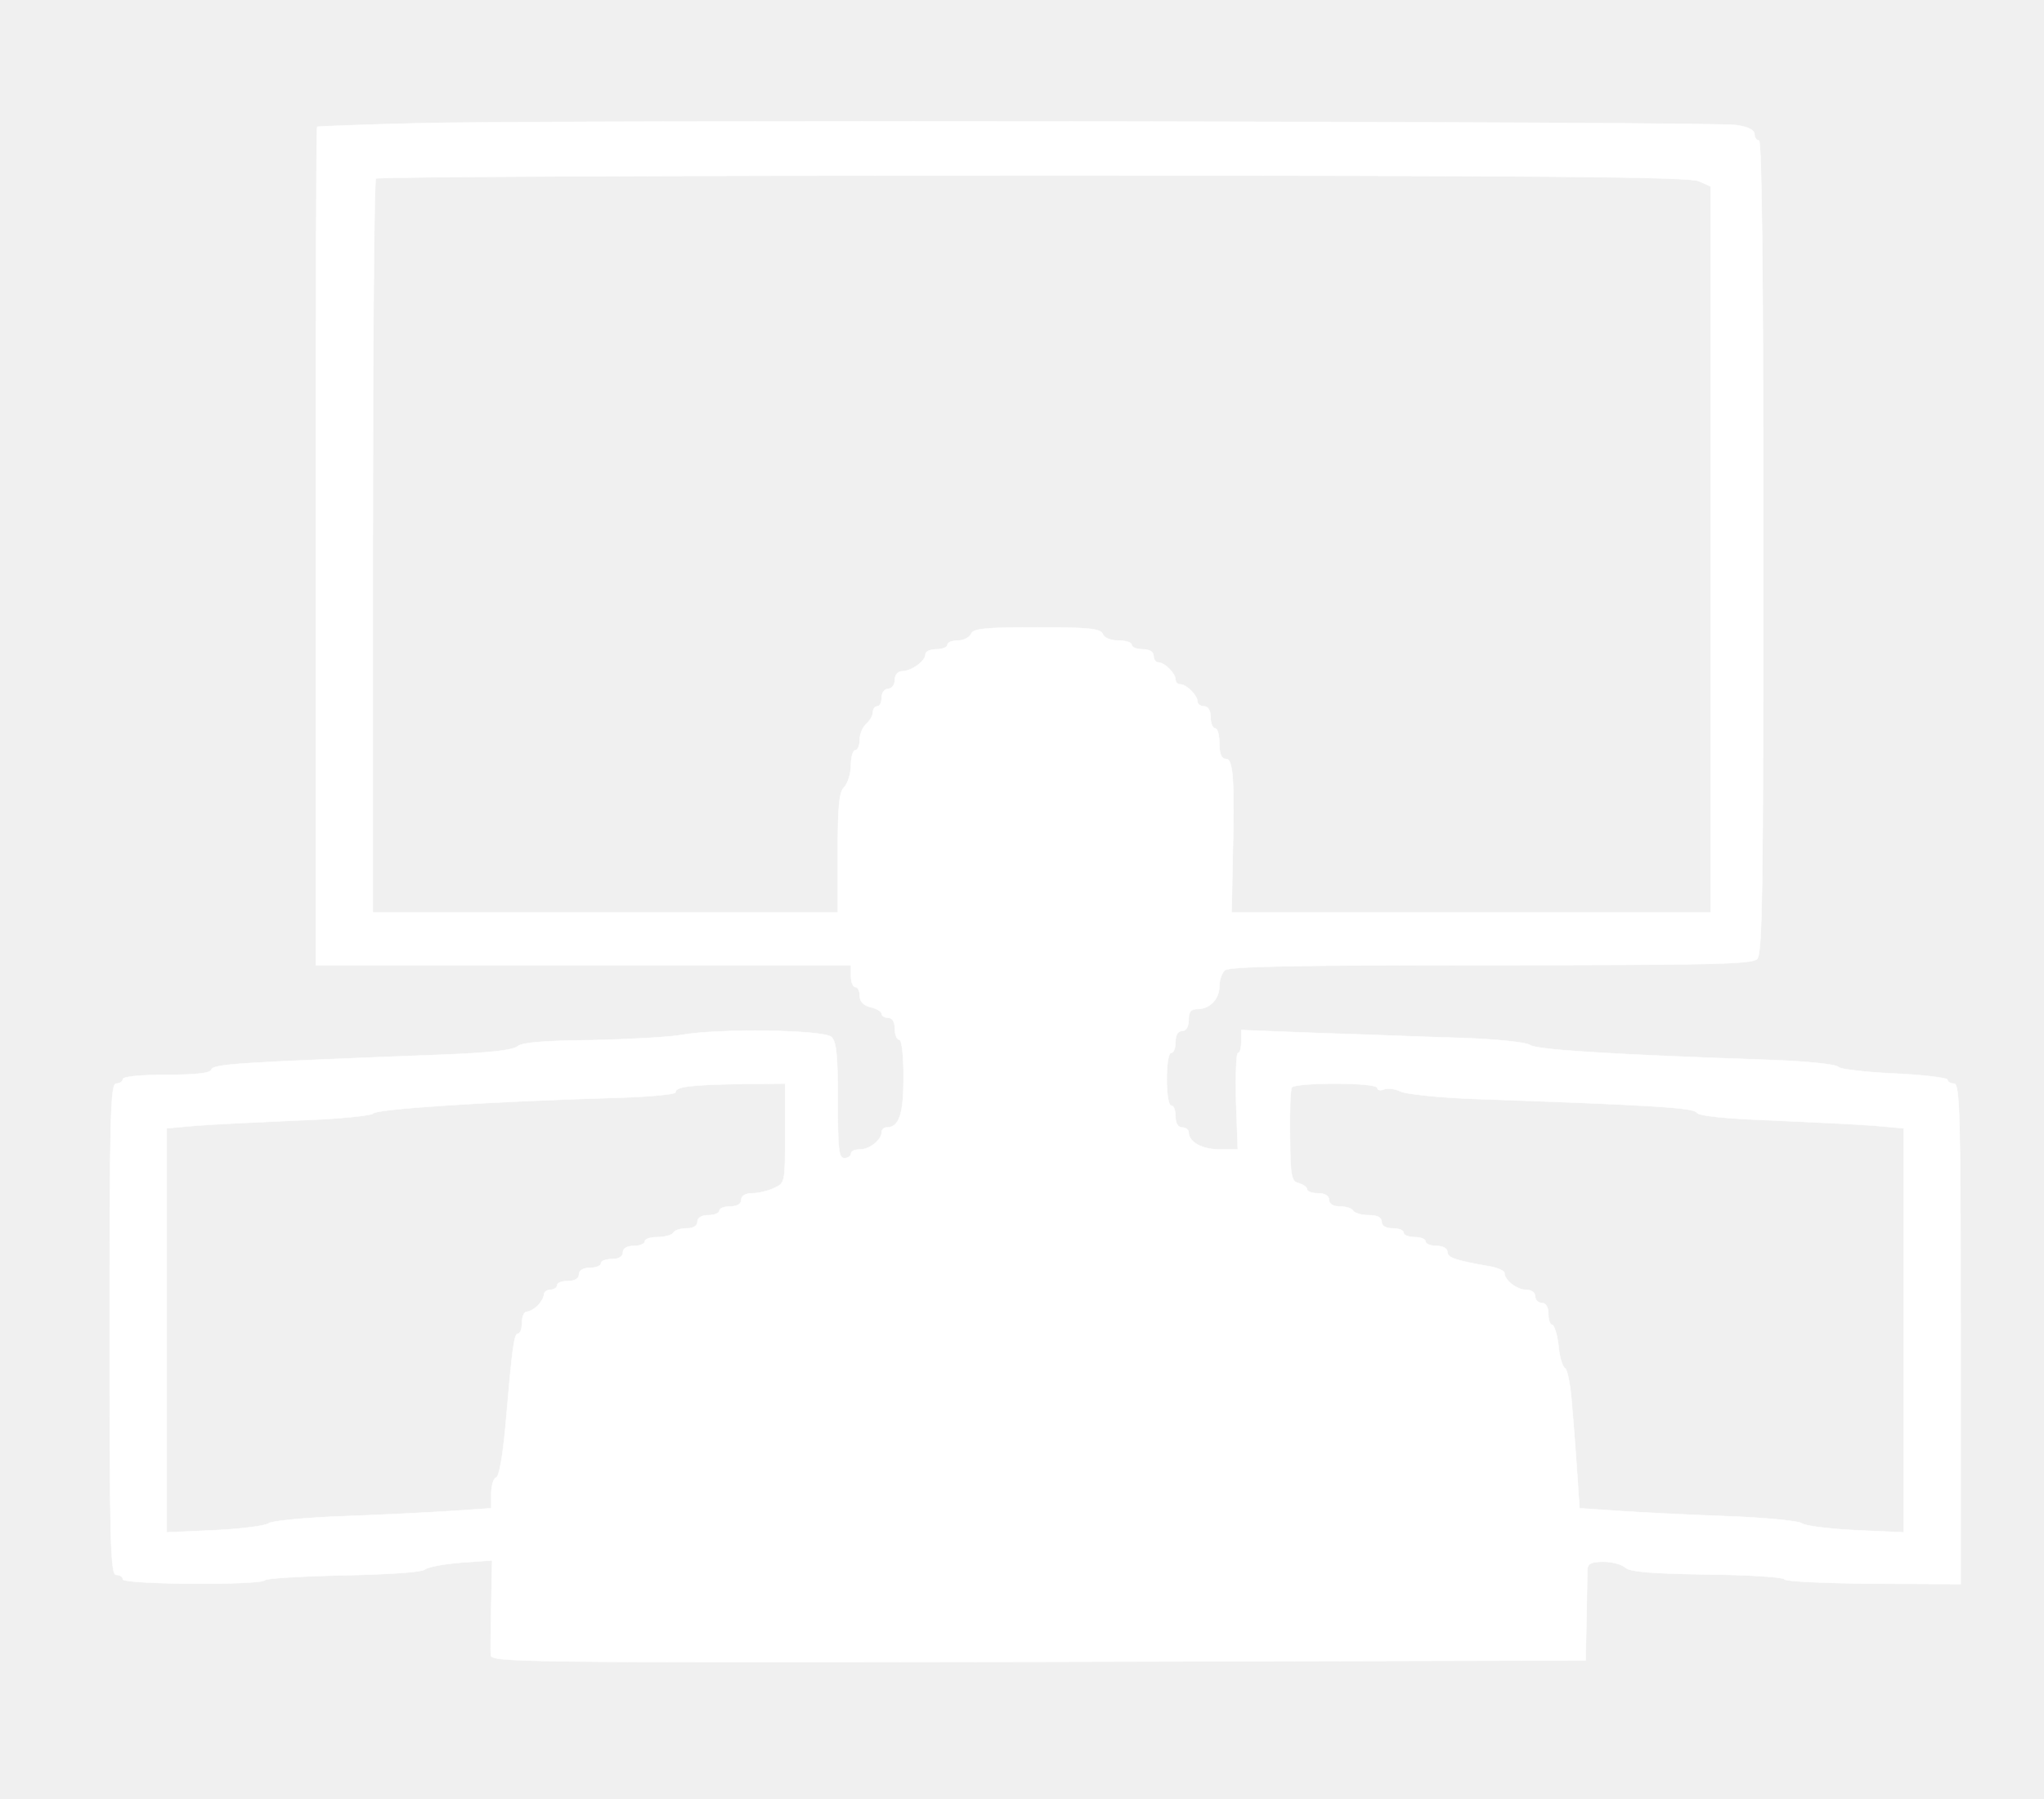
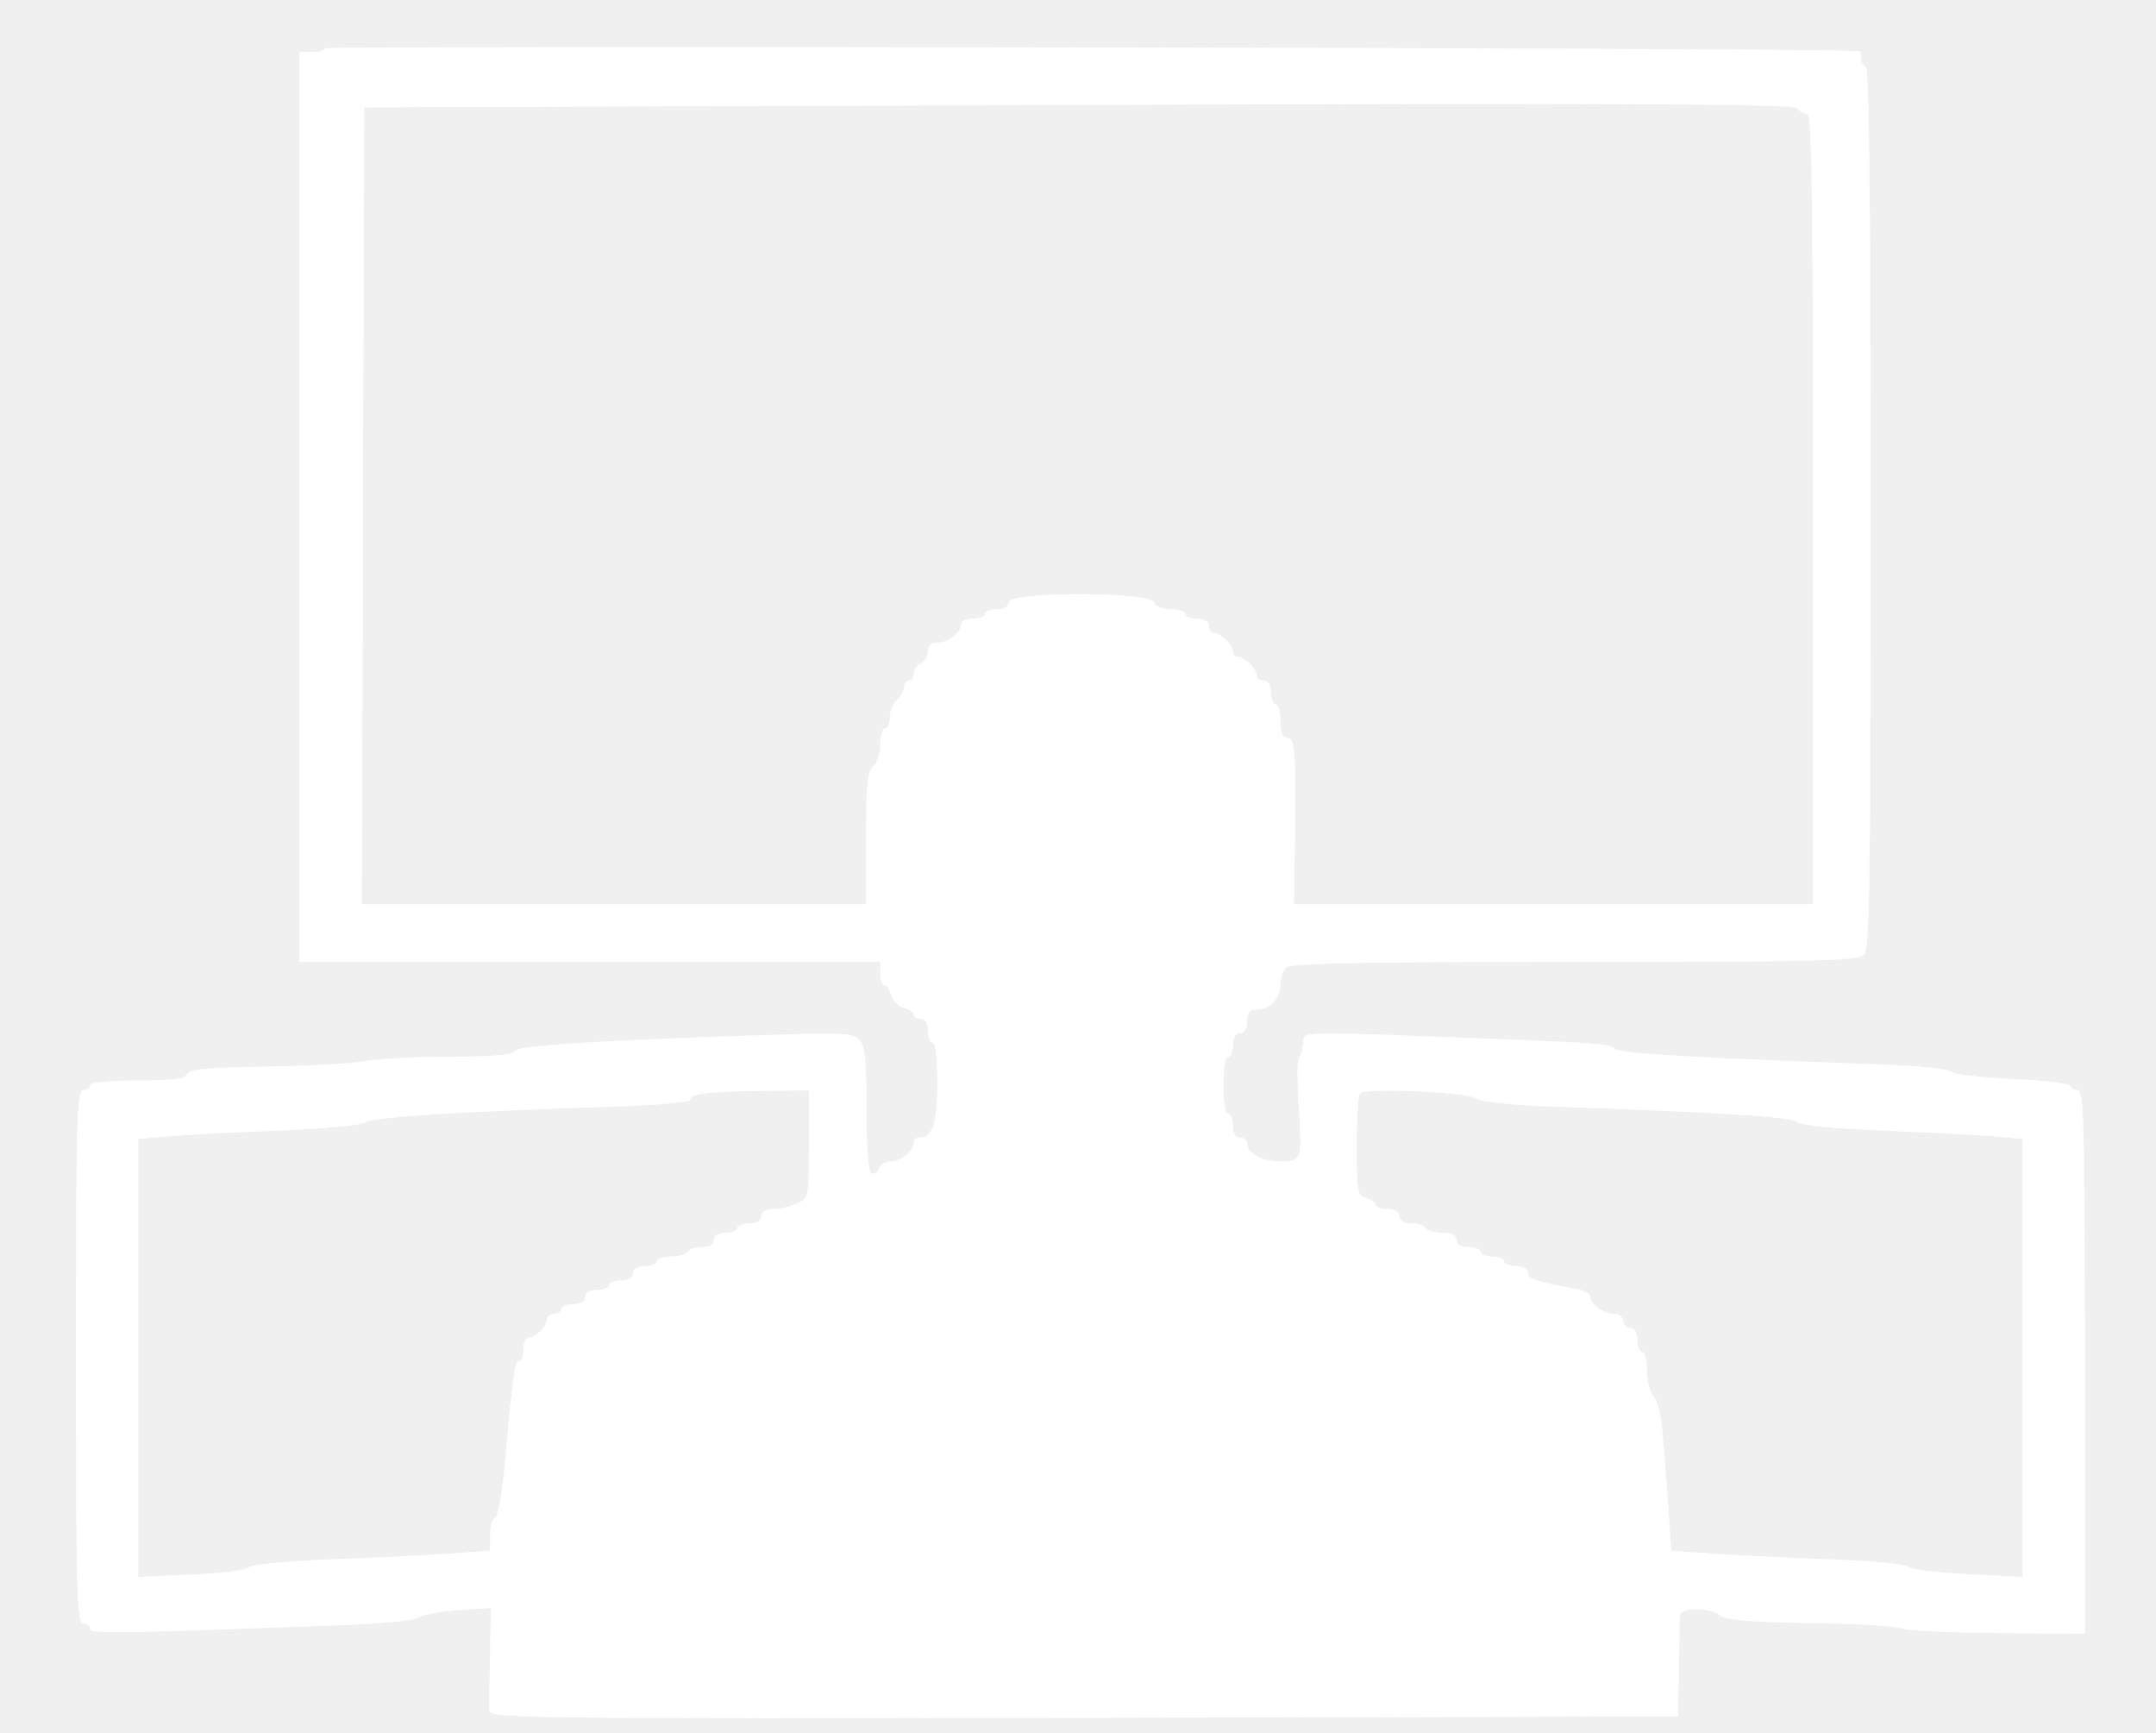
- <svg xmlns="http://www.w3.org/2000/svg" version="1.0" width="466pt" height="410pt" viewBox="0 0 466 410" preserveAspectRatio="xMidYMid meet">
-   <g transform="translate(0,410) scale(0.1,-0.1)" fill="#FFFFFF" stroke="#FFFFFF">
-     <path d="M950 3819 c-124 -3 -226 -7 -227 -8 -2 0 -3 -431 -3 -956 l0 -955 610 0 610 0 0 -25 c0 -14 5 -25 10 -25 6 0 10 -9 10 -20 0 -13 9 -22 25 -26 14 -3 25 -10 25 -15 0 -5 7 -9 15 -9 9 0 15 -9 15 -25 0 -14 5 -25 10 -25 6 0 10 -35 10 -86 0 -84 -10 -114 -39 -114 -6 0 -11 -5 -11 -11 0 -17 -27 -39 -49 -39 -12 0 -21 -4 -21 -10 0 -5 -7 -10 -15 -10 -13 0 -15 21 -15 131 0 100 -3 134 -14 145 -17 17 -261 20 -342 5 -27 -5 -119 -10 -204 -12 -108 -1 -160 -5 -170 -14 -10 -9 -67 -15 -170 -19 -465 -18 -523 -21 -528 -34 -2 -8 -33 -12 -103 -12 -59 0 -99 -4 -99 -10 0 -5 -7 -10 -15 -10 -13 0 -15 -69 -15 -560 0 -491 2 -560 15 -560 8 0 15 -4 15 -10 0 -12 316 -14 324 -2 2 4 83 9 178 11 102 2 178 7 186 13 7 6 44 13 83 16 l71 5 -2 -99 c-1 -54 -2 -107 -1 -117 1 -16 65 -17 1249 -15 l1247 3 2 95 c1 52 2 103 2 113 1 13 10 17 37 17 19 0 41 -6 49 -13 10 -10 58 -14 187 -16 95 -1 174 -6 176 -11 2 -5 93 -9 203 -10 l199 -1 0 571 c0 500 -2 570 -15 570 -8 0 -15 4 -15 9 0 4 -55 11 -121 14 -67 3 -125 10 -128 15 -4 6 -72 13 -156 16 -355 12 -534 23 -547 34 -8 6 -72 13 -153 16 -77 2 -222 8 -322 11 l-183 7 0 -26 c0 -14 -3 -26 -7 -26 -5 0 -6 -49 -5 -110 l4 -110 -42 0 c-40 0 -70 17 -70 39 0 6 -7 11 -15 11 -9 0 -15 9 -15 25 0 14 -4 25 -10 25 -6 0 -10 27 -10 60 0 33 4 60 10 60 6 0 10 11 10 25 0 16 6 25 15 25 9 0 15 9 15 25 0 19 5 25 21 25 27 0 49 23 49 52 0 13 5 29 12 36 9 9 157 12 606 12 501 0 596 2 608 14 12 12 14 151 14 940 0 611 -3 926 -10 926 -5 0 -10 6 -10 14 0 10 -15 17 -42 21 -57 8 -2722 12 -3008 4z m2923 -132 l27 -12 0 -827 0 -828 -546 0 -546 0 2 108 c5 194 2 242 -15 242 -10 0 -15 11 -15 35 0 19 -4 35 -10 35 -5 0 -10 11 -10 25 0 16 -6 25 -15 25 -8 0 -15 5 -15 11 0 14 -25 39 -39 39 -6 0 -11 5 -11 11 0 14 -25 39 -39 39 -6 0 -11 7 -11 15 0 9 -9 15 -25 15 -14 0 -25 5 -25 10 0 6 -14 10 -30 10 -18 0 -33 6 -36 15 -5 12 -31 15 -150 15 -119 0 -146 -3 -150 -15 -4 -8 -17 -15 -30 -15 -13 0 -24 -4 -24 -10 0 -5 -11 -10 -25 -10 -14 0 -25 -5 -25 -11 0 -16 -31 -38 -52 -39 -11 0 -18 -8 -18 -20 0 -11 -7 -20 -15 -20 -8 0 -15 -9 -15 -20 0 -11 -4 -20 -10 -20 -5 0 -10 -6 -10 -14 0 -7 -7 -19 -15 -26 -8 -7 -15 -23 -15 -36 0 -13 -4 -24 -10 -24 -5 0 -10 -15 -10 -34 0 -19 -7 -41 -15 -50 -12 -11 -15 -43 -15 -150 l0 -136 -530 0 -530 0 0 833 c0 459 3 837 7 840 3 4 678 7 1498 7 1164 0 1497 -3 1518 -13z m-2083 -2170 c0 -112 0 -114 -25 -125 -14 -7 -37 -12 -50 -12 -16 0 -25 -6 -25 -15 0 -9 -9 -15 -25 -15 -14 0 -25 -4 -25 -10 0 -5 -11 -10 -25 -10 -16 0 -25 -6 -25 -15 0 -9 -9 -15 -24 -15 -14 0 -28 -4 -31 -10 -3 -5 -19 -10 -36 -10 -16 0 -29 -4 -29 -10 0 -5 -11 -10 -25 -10 -16 0 -25 -6 -25 -15 0 -9 -9 -15 -25 -15 -14 0 -25 -4 -25 -10 0 -5 -11 -10 -25 -10 -16 0 -25 -6 -25 -15 0 -9 -9 -15 -25 -15 -14 0 -25 -4 -25 -10 0 -5 -7 -10 -15 -10 -8 0 -15 -5 -15 -11 0 -6 -6 -17 -14 -25 -8 -8 -19 -14 -25 -14 -6 0 -11 -11 -11 -25 0 -14 -4 -25 -9 -25 -9 0 -13 -29 -29 -215 -6 -64 -14 -111 -21 -113 -6 -2 -11 -19 -11 -37 l0 -33 -87 -6 c-49 -3 -160 -9 -248 -12 -88 -3 -166 -11 -172 -16 -7 -6 -62 -13 -123 -16 l-110 -5 0 461 0 460 67 6 c38 3 142 8 233 12 91 3 168 11 171 16 7 10 265 27 537 35 83 2 152 8 152 13 0 13 33 17 148 19 l102 1 0 -113z m1350 103 c0 -5 7 -7 16 -3 8 3 25 1 37 -5 12 -6 87 -14 167 -17 404 -14 501 -20 508 -31 4 -8 67 -14 172 -18 91 -4 195 -9 233 -12 l67 -6 0 -460 0 -461 -110 5 c-61 3 -116 10 -123 16 -6 5 -84 13 -172 16 -88 3 -199 9 -247 12 l-87 6 -5 76 c-3 43 -8 113 -12 157 -3 44 -10 83 -16 86 -6 4 -13 27 -15 53 -3 25 -10 46 -14 46 -5 0 -9 11 -9 25 0 16 -6 25 -15 25 -8 0 -15 7 -15 15 0 9 -9 15 -21 15 -21 0 -49 22 -49 38 0 5 -15 12 -32 15 -80 14 -98 20 -98 33 0 8 -10 14 -25 14 -14 0 -25 5 -25 10 0 6 -11 10 -25 10 -14 0 -25 5 -25 10 0 6 -11 10 -25 10 -16 0 -25 6 -25 15 0 10 -10 15 -29 15 -17 0 -33 5 -36 10 -3 6 -17 10 -31 10 -15 0 -24 6 -24 15 0 9 -9 15 -25 15 -14 0 -25 4 -25 9 0 5 -9 11 -19 14 -17 4 -19 15 -20 106 -1 56 1 106 4 112 8 12 195 12 195 -1z" />
+ <svg xmlns="http://www.w3.org/2000/svg" version="1.0" width="453pt" height="364pt" viewBox="0 0 453 364" preserveAspectRatio="xMidYMid meet">
+   <g transform="translate(0,364) scale(0.1,-0.1)" fill="#FFFFFF" stroke="#FFFFFF">
+     <path d="M683 3538 c-2 -5 -15 -8 -29 -8 l-24 0 0 -955 0 -955 610 0 610 0 0 -25 c0 -14 4 -25 9 -25 5 0 11 -9 14 -21 3 -11 15 -23 26 -26 12 -3 21 -9 21 -14 0 -5 7 -9 15 -9 9 0 15 -9 15 -25 0 -14 5 -25 10 -25 6 0 10 -35 10 -86 0 -84 -10 -114 -39 -114 -6 0 -11 -5 -11 -11 0 -17 -27 -39 -48 -39 -11 0 -23 -7 -26 -16 -3 -8 -10 -12 -16 -9 -6 4 -10 60 -10 136 0 103 -3 134 -15 145 -12 13 -41 15 -172 10 -368 -11 -547 -23 -551 -34 -2 -8 -43 -12 -130 -12 -70 0 -153 -4 -184 -9 -31 -6 -127 -11 -213 -12 -121 -2 -158 -5 -162 -16 -4 -10 -30 -13 -104 -13 -59 0 -99 -4 -99 -10 0 -5 -7 -10 -15 -10 -13 0 -15 -69 -15 -560 0 -491 2 -560 15 -560 8 0 15 -5 15 -11 0 -11 52 -10 510 7 91 3 171 10 178 16 7 6 44 13 83 16 l71 5 -2 -99 c-1 -54 -2 -107 -1 -117 1 -16 65 -17 1249 -15 l1247 3 2 95 c1 52 2 103 2 113 1 13 10 17 37 17 19 0 41 -6 48 -13 10 -9 61 -14 186 -16 95 -1 183 -6 195 -11 12 -5 104 -9 203 -10 l182 -1 0 571 c0 500 -2 570 -15 570 -8 0 -15 4 -15 9 0 4 -55 11 -121 14 -67 3 -125 10 -128 15 -4 6 -72 13 -156 16 -378 13 -547 23 -553 33 -7 11 -48 13 -484 29 -150 5 -168 4 -169 -10 -2 -23 -4 -30 -10 -41 -3 -5 -3 -49 0 -96 8 -117 7 -119 -40 -119 -39 0 -69 17 -69 39 0 6 -7 11 -15 11 -9 0 -15 9 -15 25 0 14 -4 25 -10 25 -6 0 -10 27 -10 60 0 33 4 60 10 60 6 0 10 11 10 25 0 16 6 25 15 25 9 0 15 9 15 25 0 19 5 25 21 25 27 0 49 23 49 52 0 13 5 29 12 36 9 9 157 12 606 12 501 0 596 2 608 14 12 12 14 151 14 940 0 611 -3 926 -10 926 -5 0 -10 7 -10 15 0 8 -1 16 -2 17 -7 7 -3221 12 -3225 6z m3116 -138 c8 0 11 -215 11 -830 l0 -830 -546 0 -546 0 2 108 c3 208 1 242 -15 242 -10 0 -15 11 -15 35 0 19 -4 35 -10 35 -5 0 -10 11 -10 25 0 16 -6 25 -15 25 -8 0 -15 5 -15 11 0 14 -25 39 -39 39 -6 0 -11 5 -11 11 0 14 -25 39 -39 39 -6 0 -11 7 -11 15 0 9 -9 15 -25 15 -14 0 -25 5 -25 10 0 6 -14 10 -30 10 -18 0 -33 6 -36 15 -9 22 -304 22 -304 0 0 -9 -9 -15 -25 -15 -14 0 -25 -4 -25 -10 0 -5 -11 -10 -25 -10 -14 0 -25 -5 -25 -11 0 -17 -27 -39 -49 -39 -14 0 -21 -6 -21 -19 0 -10 -7 -21 -15 -25 -8 -3 -15 -12 -15 -21 0 -8 -4 -15 -10 -15 -5 0 -10 -6 -10 -14 0 -7 -7 -19 -15 -26 -8 -7 -15 -23 -15 -36 0 -13 -4 -24 -10 -24 -5 0 -10 -15 -10 -34 0 -18 -7 -39 -15 -46 -12 -10 -15 -40 -15 -151 l0 -139 -530 0 -530 0 2 838 3 837 1500 5 c1192 4 1502 2 1511 -7 6 -7 16 -13 23 -13z m-2099 -2163 c0 -112 0 -114 -25 -125 -14 -7 -37 -12 -50 -12 -16 0 -25 -6 -25 -15 0 -9 -9 -15 -25 -15 -14 0 -25 -4 -25 -10 0 -5 -11 -10 -25 -10 -16 0 -25 -6 -25 -15 0 -9 -9 -15 -24 -15 -14 0 -28 -4 -31 -10 -3 -5 -19 -10 -36 -10 -16 0 -29 -4 -29 -10 0 -5 -11 -10 -25 -10 -16 0 -25 -6 -25 -15 0 -9 -9 -15 -25 -15 -14 0 -25 -4 -25 -10 0 -5 -11 -10 -25 -10 -16 0 -25 -6 -25 -15 0 -9 -9 -15 -25 -15 -14 0 -25 -4 -25 -10 0 -5 -7 -10 -15 -10 -8 0 -15 -5 -15 -11 0 -6 -6 -17 -14 -25 -8 -8 -19 -14 -25 -14 -6 0 -11 -11 -11 -25 0 -14 -4 -25 -9 -25 -9 0 -12 -17 -30 -215 -5 -60 -15 -111 -20 -113 -6 -2 -11 -19 -11 -37 l0 -33 -87 -6 c-49 -3 -160 -9 -248 -12 -89 -3 -166 -11 -173 -17 -7 -6 -63 -13 -123 -15 l-109 -5 0 461 0 460 72 6 c40 3 145 9 233 12 91 4 166 11 173 17 14 11 212 23 525 33 86 3 157 9 157 14 0 13 34 17 148 19 l102 1 0 -113z m1402 96 c8 -7 74 -14 158 -17 352 -12 512 -22 518 -33 4 -6 71 -13 172 -17 91 -4 195 -9 233 -12 l67 -6 0 -460 0 -461 -116 6 c-64 3 -120 10 -123 15 -3 6 -78 13 -166 16 -88 3 -199 9 -247 12 l-87 6 -5 76 c-3 43 -8 113 -12 156 -3 48 -11 85 -20 93 -8 8 -14 32 -14 54 0 21 -4 39 -10 39 -5 0 -10 11 -10 25 0 16 -6 25 -15 25 -8 0 -15 7 -15 15 0 9 -9 15 -21 15 -21 0 -49 22 -49 38 0 5 -15 12 -32 15 -80 14 -98 20 -98 33 0 8 -10 14 -25 14 -14 0 -25 5 -25 10 0 6 -11 10 -25 10 -14 0 -25 5 -25 10 0 6 -11 10 -25 10 -16 0 -25 6 -25 15 0 10 -10 15 -29 15 -17 0 -33 5 -36 10 -3 6 -17 10 -31 10 -15 0 -24 6 -24 15 0 9 -9 15 -25 15 -14 0 -25 4 -25 9 0 5 -9 11 -20 14 -18 5 -20 14 -20 109 0 58 3 108 8 112 11 12 228 2 244 -11z" />
  </g>
</svg>
